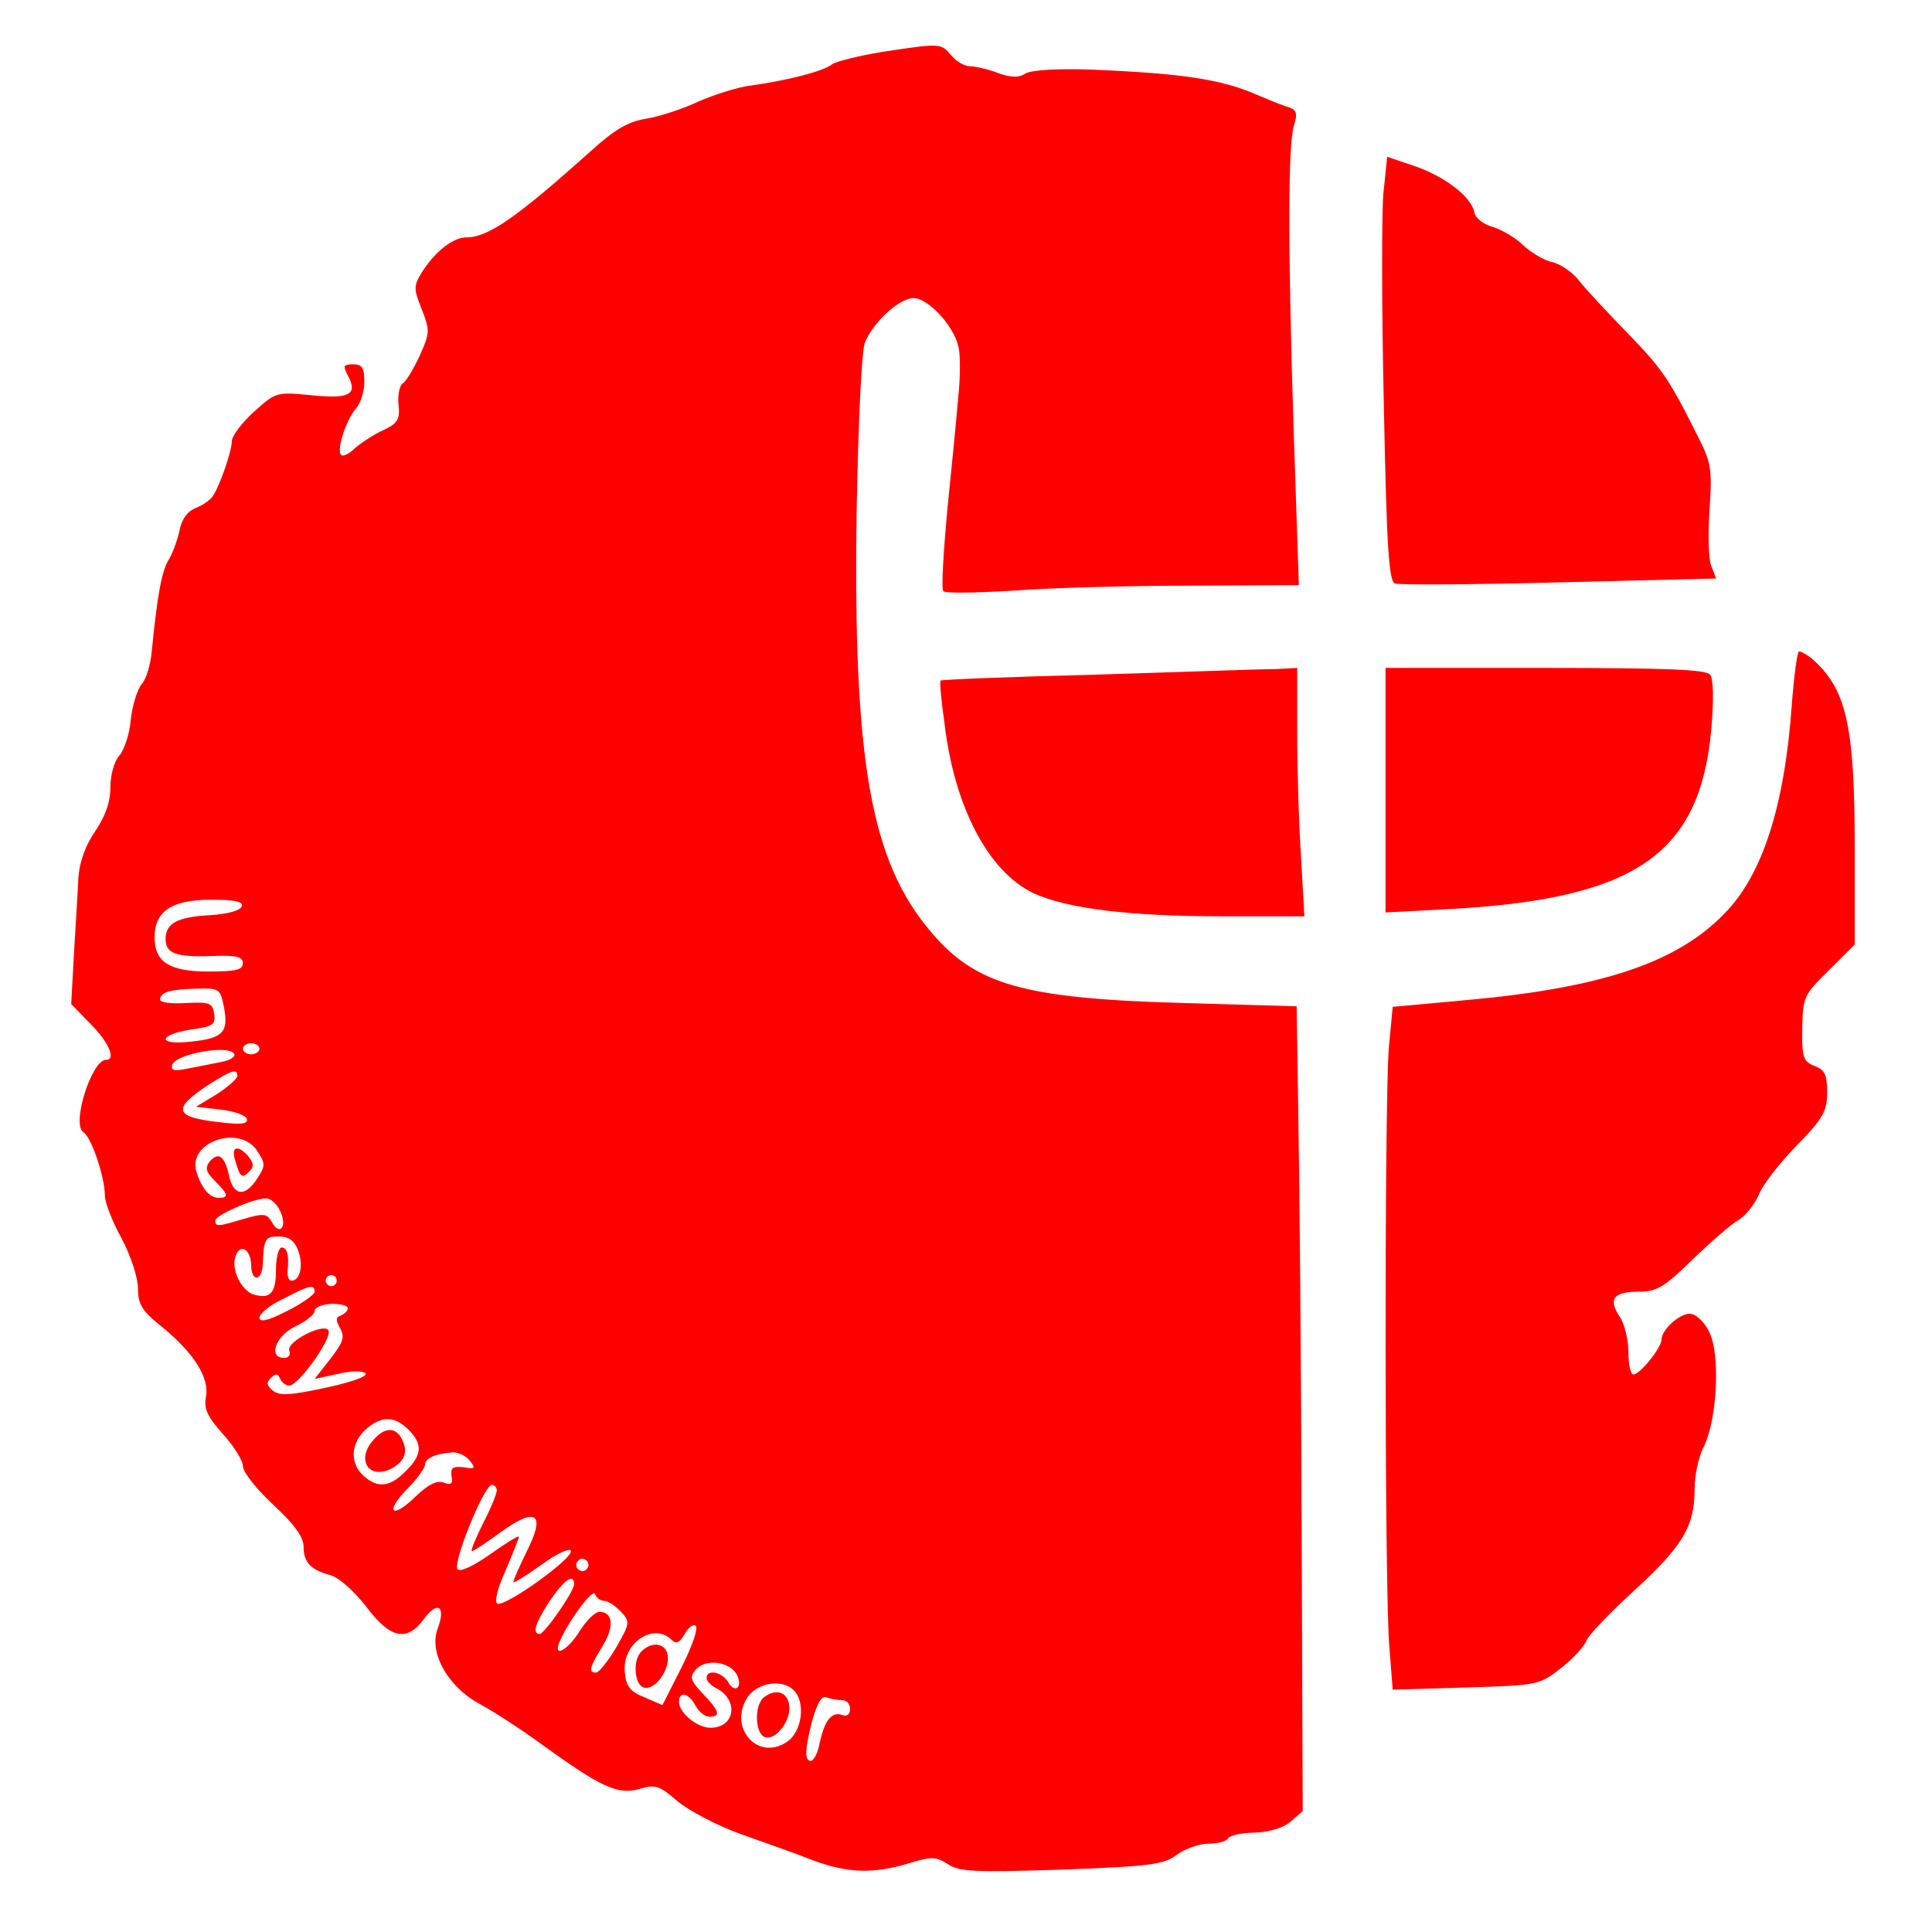
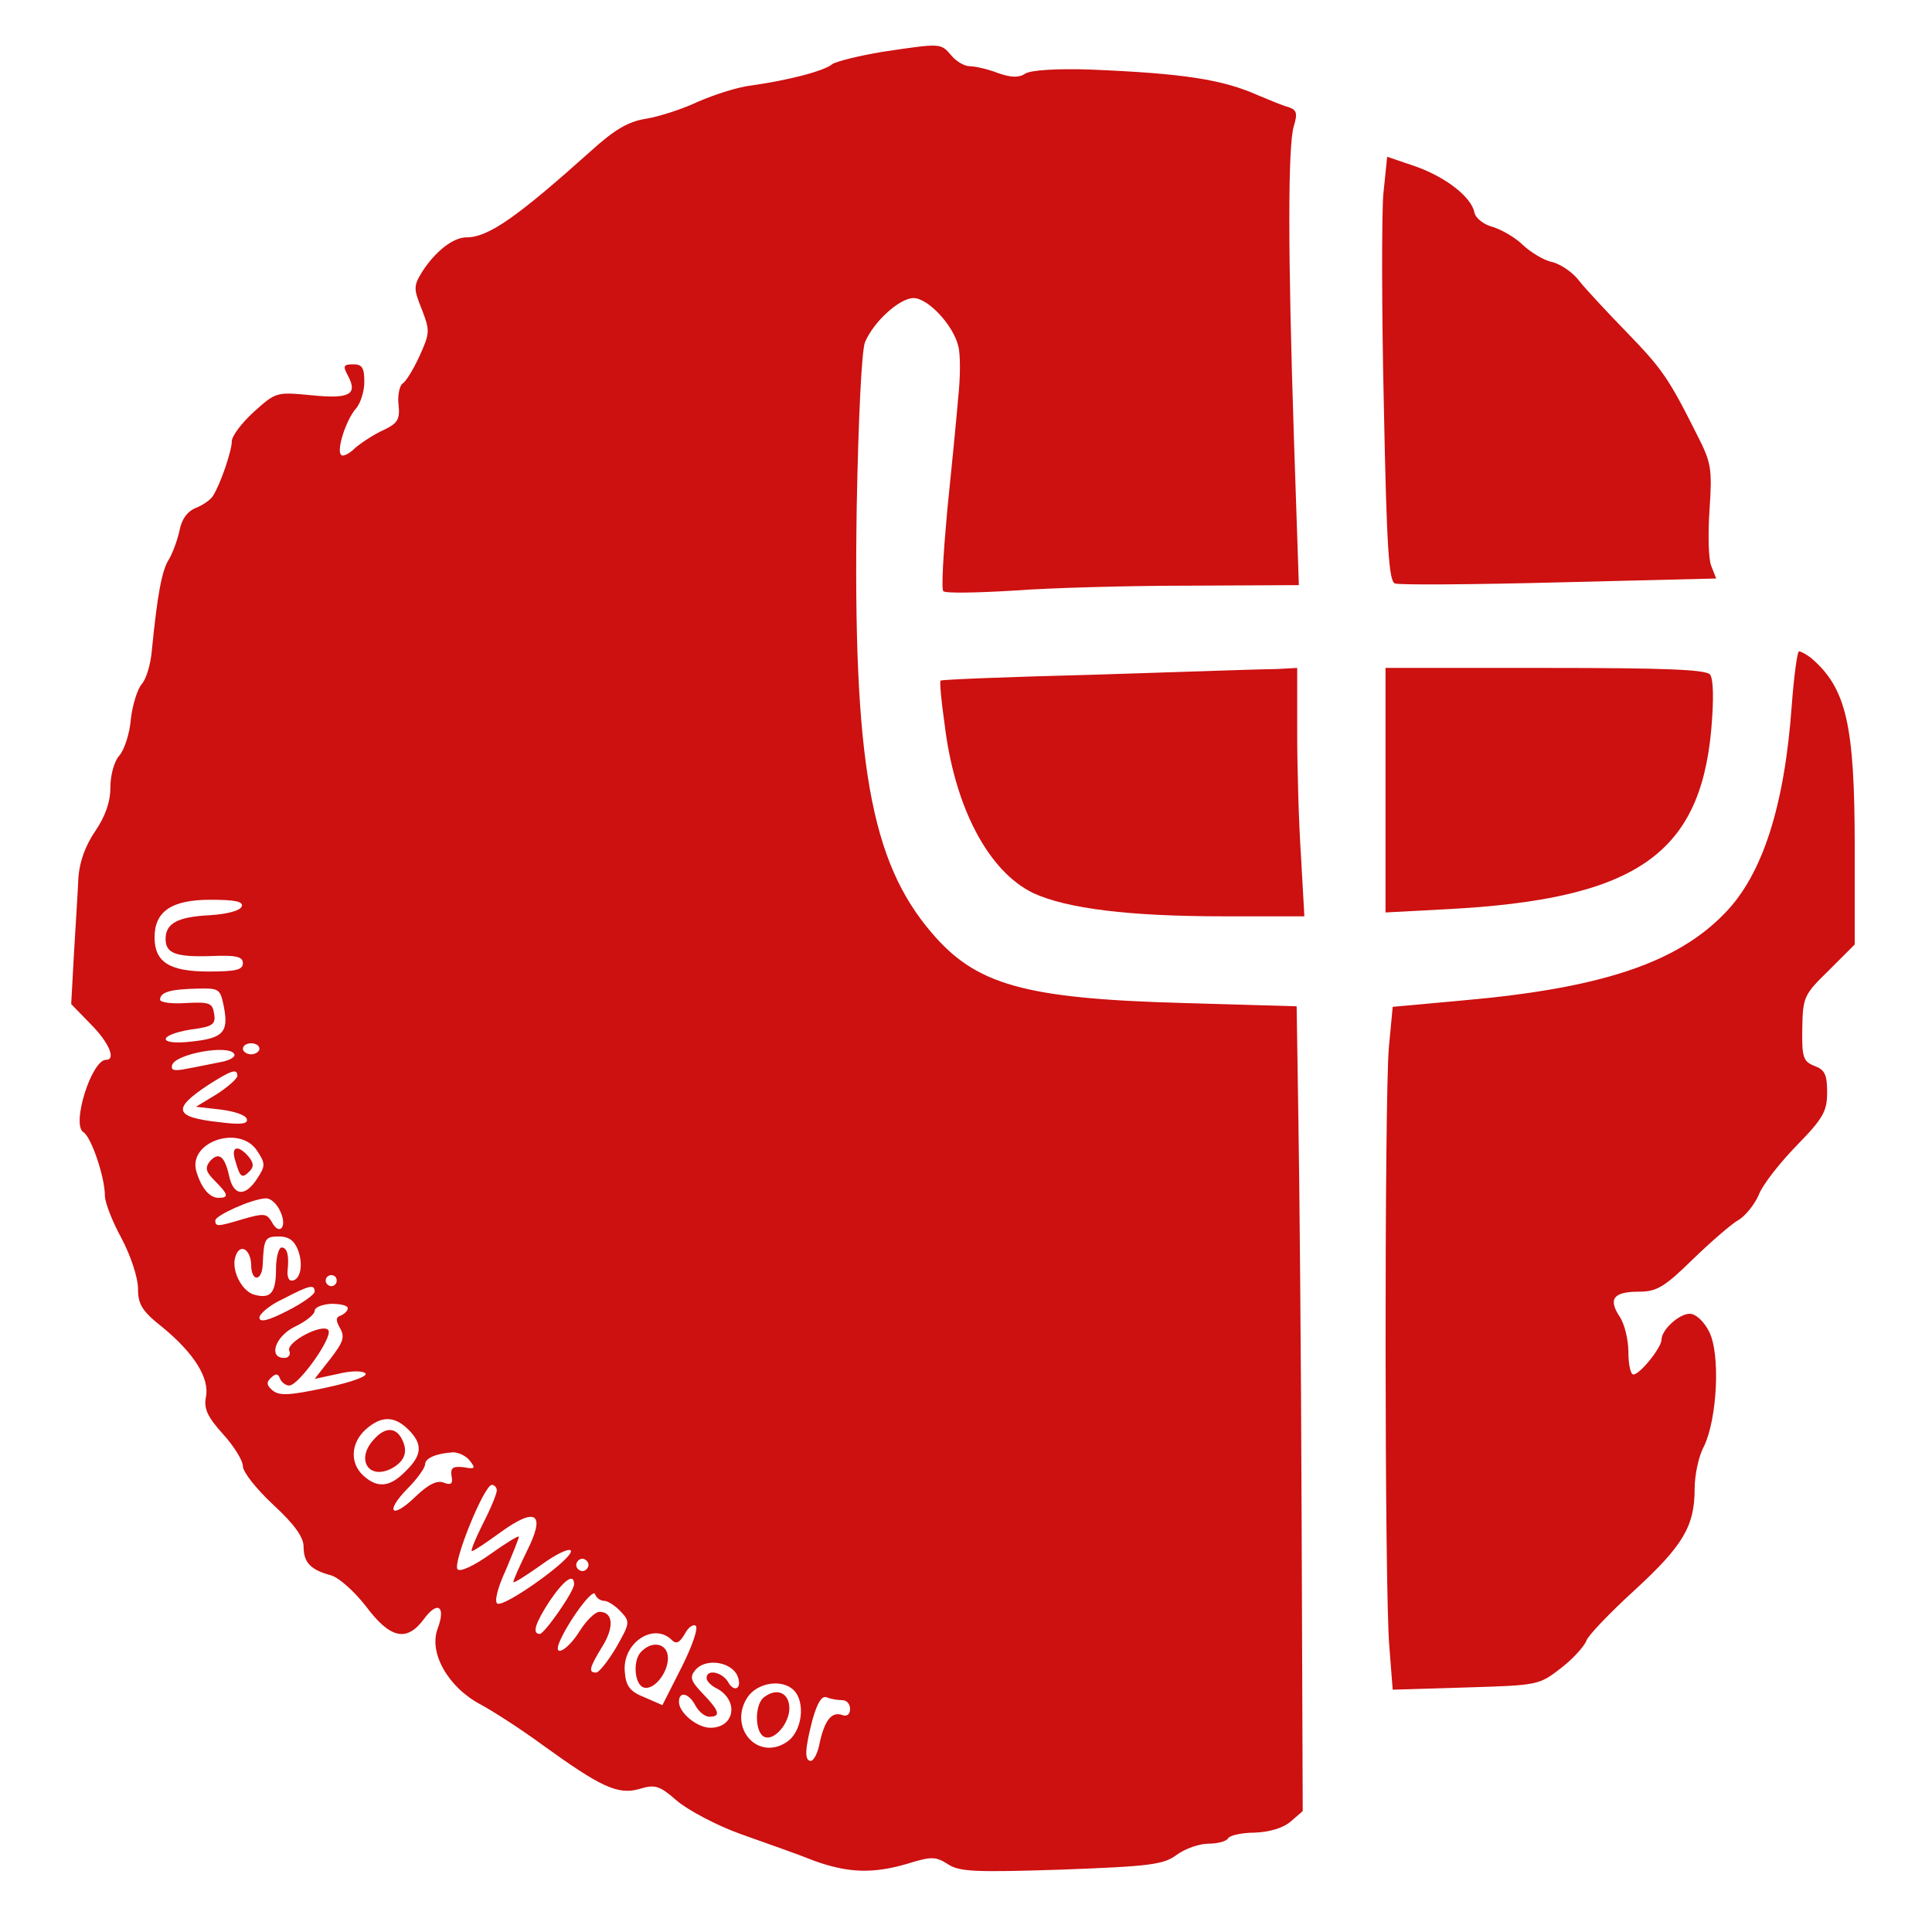
<svg xmlns="http://www.w3.org/2000/svg" version="1.0" width="350pt" height="350pt" viewBox="0 0 350 350" preserveAspectRatio="xMidYMid meet">
-   <g transform="translate(0,350) scale(0.1,-0.1)" fill="red" stroke="none">
+   <g transform="translate(0,350) scale(0.1,-0.1)" fill="#CD1010" stroke="none">
    <path d="M1598 3406 c-42 -7 -82 -17 -90 -22 -15 -13 -83 -30 -148 -39 -25 -3 -67 -17 -95 -29 -27 -13 -70 -27 -94 -31 -33 -5 -58 -20 -101 -59 -133 -119 -185 -156 -225 -156 -24 0 -56 -25 -80 -62 -16 -26 -16 -31 -1 -68 15 -39 15 -43 -4 -85 -11 -24 -25 -47 -31 -50 -5 -4 -9 -21 -7 -38 3 -27 -2 -34 -27 -46 -16 -7 -39 -22 -51 -32 -11 -11 -23 -17 -26 -13 -9 8 9 64 27 84 8 9 15 31 15 48 0 26 -4 32 -20 32 -18 0 -19 -3 -10 -20 19 -35 3 -43 -66 -36 -63 6 -64 6 -104 -30 -22 -20 -40 -44 -40 -53 0 -18 -21 -79 -34 -99 -4 -7 -18 -17 -31 -22 -15 -6 -26 -20 -30 -42 -4 -18 -13 -42 -20 -53 -12 -20 -20 -63 -30 -164 -2 -24 -10 -51 -18 -60 -8 -9 -17 -38 -20 -64 -2 -26 -12 -56 -21 -66 -9 -10 -16 -35 -16 -57 0 -27 -9 -52 -27 -79 -18 -26 -29 -56 -31 -85 -1 -25 -5 -86 -8 -137 l-5 -92 35 -36 c33 -33 47 -65 28 -65 -26 0 -63 -117 -41 -131 14 -8 39 -81 39 -115 0 -12 13 -46 30 -77 17 -32 30 -72 30 -91 0 -29 7 -41 45 -71 57 -47 85 -92 78 -126 -4 -21 3 -36 31 -67 20 -22 36 -48 36 -58 0 -11 25 -42 55 -70 39 -36 55 -59 55 -76 0 -29 13 -42 50 -52 14 -4 42 -29 63 -56 44 -59 74 -65 105 -23 25 34 40 23 25 -17 -17 -44 19 -107 78 -138 24 -13 75 -46 113 -74 104 -75 135 -90 174 -79 29 9 37 6 68 -21 20 -17 72 -45 117 -61 45 -16 105 -37 132 -48 61 -22 106 -24 170 -5 42 13 50 13 72 -1 21 -14 49 -15 206 -10 161 6 185 9 209 27 15 11 41 20 57 20 16 0 33 4 36 10 3 5 25 10 48 10 26 1 51 8 65 20 l22 19 -2 533 c-1 293 -4 621 -6 729 l-3 196 -207 6 c-287 8 -374 33 -454 127 -111 129 -143 310 -136 770 3 163 9 285 15 300 16 38 63 80 88 80 26 0 72 -49 81 -87 4 -14 4 -55 0 -92 -3 -36 -12 -129 -20 -206 -7 -77 -11 -143 -7 -146 3 -4 60 -3 126 1 66 5 209 9 319 9 l199 1 -9 268 c-11 337 -11 529 0 564 7 23 5 29 -10 34 -11 3 -35 13 -54 21 -65 29 -135 40 -305 47 -61 2 -106 -1 -117 -7 -12 -8 -26 -8 -51 1 -18 7 -41 12 -50 12 -10 0 -25 9 -34 20 -19 22 -18 22 -125 6z m-1160 -1548 c-3 -8 -27 -14 -58 -16 -59 -3 -80 -15 -80 -43 0 -26 18 -33 82 -31 46 2 58 -1 58 -13 0 -12 -13 -15 -62 -15 -71 0 -98 17 -98 62 0 47 31 68 101 68 44 0 60 -3 57 -12z m-32 -184 c8 -44 -2 -55 -60 -61 -61 -7 -61 12 0 22 39 5 45 9 42 28 -3 20 -8 22 -50 20 -27 -2 -48 1 -48 6 0 14 20 19 67 20 41 1 42 0 49 -35z m64 -74 c0 -5 -7 -10 -15 -10 -8 0 -15 5 -15 10 0 6 7 10 15 10 8 0 15 -4 15 -10z m-46 -9 c4 -5 -7 -12 -24 -15 -16 -3 -44 -9 -61 -12 -24 -5 -30 -3 -27 7 7 20 102 37 112 20z m6 -40 c0 -5 -17 -20 -37 -33 l-38 -23 44 -5 c25 -3 46 -10 48 -17 3 -9 -10 -11 -49 -6 -83 9 -87 24 -20 68 41 26 52 30 52 16z m36 -136 c15 -23 15 -27 0 -50 -22 -34 -43 -32 -51 5 -8 36 -19 44 -35 26 -9 -12 -7 -19 9 -35 25 -25 26 -31 7 -31 -16 0 -31 17 -40 47 -17 54 78 87 110 38z m42 -110 c13 -28 -2 -45 -16 -18 -9 15 -15 15 -50 5 -47 -14 -52 -15 -52 -3 0 9 66 39 91 40 9 1 21 -10 27 -24z m32 -70 c10 -27 4 -55 -12 -55 -5 0 -8 8 -7 18 3 29 -1 42 -11 42 -5 0 -10 -18 -10 -39 0 -44 -10 -55 -41 -46 -23 8 -41 47 -32 70 8 23 27 12 28 -16 0 -32 20 -31 21 1 2 46 4 50 29 50 18 0 28 -7 35 -25z m70 -55 c0 -5 -4 -10 -10 -10 -5 0 -10 5 -10 10 0 6 5 10 10 10 6 0 10 -4 10 -10z m-40 -20 c0 -5 -22 -21 -50 -35 -35 -18 -50 -21 -50 -12 0 7 19 23 43 34 48 25 57 27 57 13z m60 -30 c0 -5 -6 -10 -12 -13 -10 -3 -10 -9 -2 -23 9 -16 6 -25 -17 -55 l-29 -37 42 9 c24 6 45 6 50 1 5 -5 -25 -16 -72 -26 -65 -14 -84 -15 -96 -5 -11 9 -12 15 -3 23 8 8 13 8 16 -1 3 -7 10 -13 17 -13 17 0 79 87 71 100 -9 14 -77 -21 -71 -37 3 -7 -1 -13 -9 -13 -30 0 -16 40 20 57 19 9 35 22 35 28 0 7 14 12 30 13 17 0 30 -3 30 -8z m110 -220 c26 -26 25 -46 -5 -75 -28 -29 -51 -32 -77 -8 -24 22 -23 58 4 83 28 25 52 26 78 0z m111 -56 c11 -14 10 -16 -11 -12 -20 2 -24 -1 -22 -16 3 -14 -1 -17 -14 -12 -12 5 -28 -3 -51 -25 -43 -42 -57 -29 -15 14 18 18 32 38 32 44 0 11 19 20 51 22 9 0 23 -6 30 -15z m49 -54 c0 -6 -11 -33 -25 -60 -14 -28 -23 -50 -20 -50 3 0 27 16 53 35 64 46 81 33 46 -36 -13 -27 -24 -51 -24 -55 0 -3 22 11 49 30 27 20 52 32 55 27 8 -12 -121 -104 -133 -96 -6 3 1 30 15 60 13 31 24 58 24 61 0 3 -23 -11 -51 -31 -31 -22 -55 -33 -60 -28 -10 10 48 153 62 153 5 0 9 -5 9 -10z m164 -141 c-3 -5 -10 -7 -15 -3 -5 3 -7 10 -3 15 3 5 10 7 15 3 5 -3 7 -10 3 -15z m-24 -29 c0 -13 -53 -89 -62 -90 -15 0 -8 20 18 60 26 38 44 51 44 30z m54 -30 c7 0 21 -9 31 -20 17 -18 16 -21 -9 -65 -15 -25 -31 -45 -36 -45 -15 0 -12 9 11 47 22 35 20 63 -5 63 -8 0 -24 -16 -36 -35 -21 -34 -48 -49 -37 -21 14 35 61 100 65 88 2 -6 9 -12 16 -12z m141 -120 l-35 -69 -32 14 c-26 10 -34 20 -36 45 -6 53 52 92 85 59 8 -8 14 -5 23 10 6 12 15 19 20 16 6 -3 -6 -37 -25 -75z m99 -12 c5 -9 7 -21 2 -25 -4 -4 -12 0 -17 10 -11 18 -39 24 -39 7 0 -5 8 -14 19 -19 40 -22 32 -71 -12 -71 -24 0 -57 27 -57 47 0 20 18 16 30 -7 6 -11 17 -20 25 -20 21 0 19 10 -12 42 -22 23 -24 30 -13 43 17 20 59 16 74 -7z m104 -30 c22 -22 15 -76 -13 -94 -53 -35 -106 27 -71 81 18 27 63 34 84 13z m88 -18 c8 0 14 -7 14 -16 0 -10 -6 -14 -14 -11 -19 7 -32 -9 -41 -50 -3 -18 -11 -33 -16 -33 -12 0 -11 21 3 75 9 31 17 44 26 40 7 -3 20 -5 28 -5z" />
    <path d="M426 1398 c9 -31 12 -34 26 -20 8 8 8 15 -2 27 -19 22 -32 18 -24 -7z" />
    <path d="M677 892 c-33 -36 -9 -74 33 -52 23 13 30 30 18 53 -11 22 -31 22 -51 -1z" />
    <path d="M1160 506 c-14 -17 -10 -58 6 -63 18 -6 44 26 44 53 0 28 -30 33 -50 10z" />
    <path d="M1385 426 c-19 -13 -18 -67 1 -73 18 -6 44 26 44 52 0 28 -22 38 -45 21z" />
    <path d="M2506 3148 c-3 -38 -3 -211 1 -384 5 -254 9 -317 20 -321 8 -3 142 -2 298 2 l284 7 -9 23 c-5 12 -6 58 -3 102 5 74 3 85 -22 134 -52 104 -64 121 -128 187 -36 37 -75 79 -86 93 -11 15 -33 30 -48 34 -16 3 -40 18 -54 31 -14 14 -39 28 -55 33 -16 4 -31 16 -33 26 -5 28 -53 65 -108 84 l-50 17 -7 -68z" />
    <path d="M3246 2223 c-13 -183 -53 -308 -122 -378 -86 -89 -223 -135 -470 -157 l-131 -12 -7 -74 c-8 -99 -8 -987 1 -1086 l6 -77 133 4 c131 4 132 4 173 36 22 17 42 40 45 49 3 9 42 50 87 91 88 81 109 116 109 184 0 24 7 59 17 77 24 50 30 168 9 208 -9 18 -24 32 -35 32 -19 0 -51 -29 -51 -47 0 -14 -39 -63 -51 -63 -5 0 -9 18 -9 40 0 23 -7 52 -16 65 -21 32 -11 45 35 45 32 0 46 8 97 58 33 32 70 64 82 71 13 7 30 28 38 46 7 19 39 59 69 90 48 49 55 62 55 96 0 32 -4 41 -23 48 -20 8 -23 15 -22 68 1 57 3 61 48 105 l47 47 0 175 c0 223 -15 289 -79 344 -8 6 -18 12 -22 12 -3 0 -9 -44 -13 -97z" />
    <path d="M1991 2278 c-157 -4 -286 -9 -287 -11 -2 -1 1 -36 7 -77 18 -153 80 -269 161 -308 61 -28 173 -42 345 -42 l146 0 -6 107 c-4 58 -7 159 -7 225 l0 118 -37 -2 c-21 0 -166 -5 -322 -10z" />
    <path d="M2510 2068 l0 -221 113 6 c338 18 456 98 477 324 5 57 4 92 -2 101 -8 9 -80 12 -299 12 l-289 0 0 -222z" />
  </g>
</svg>
